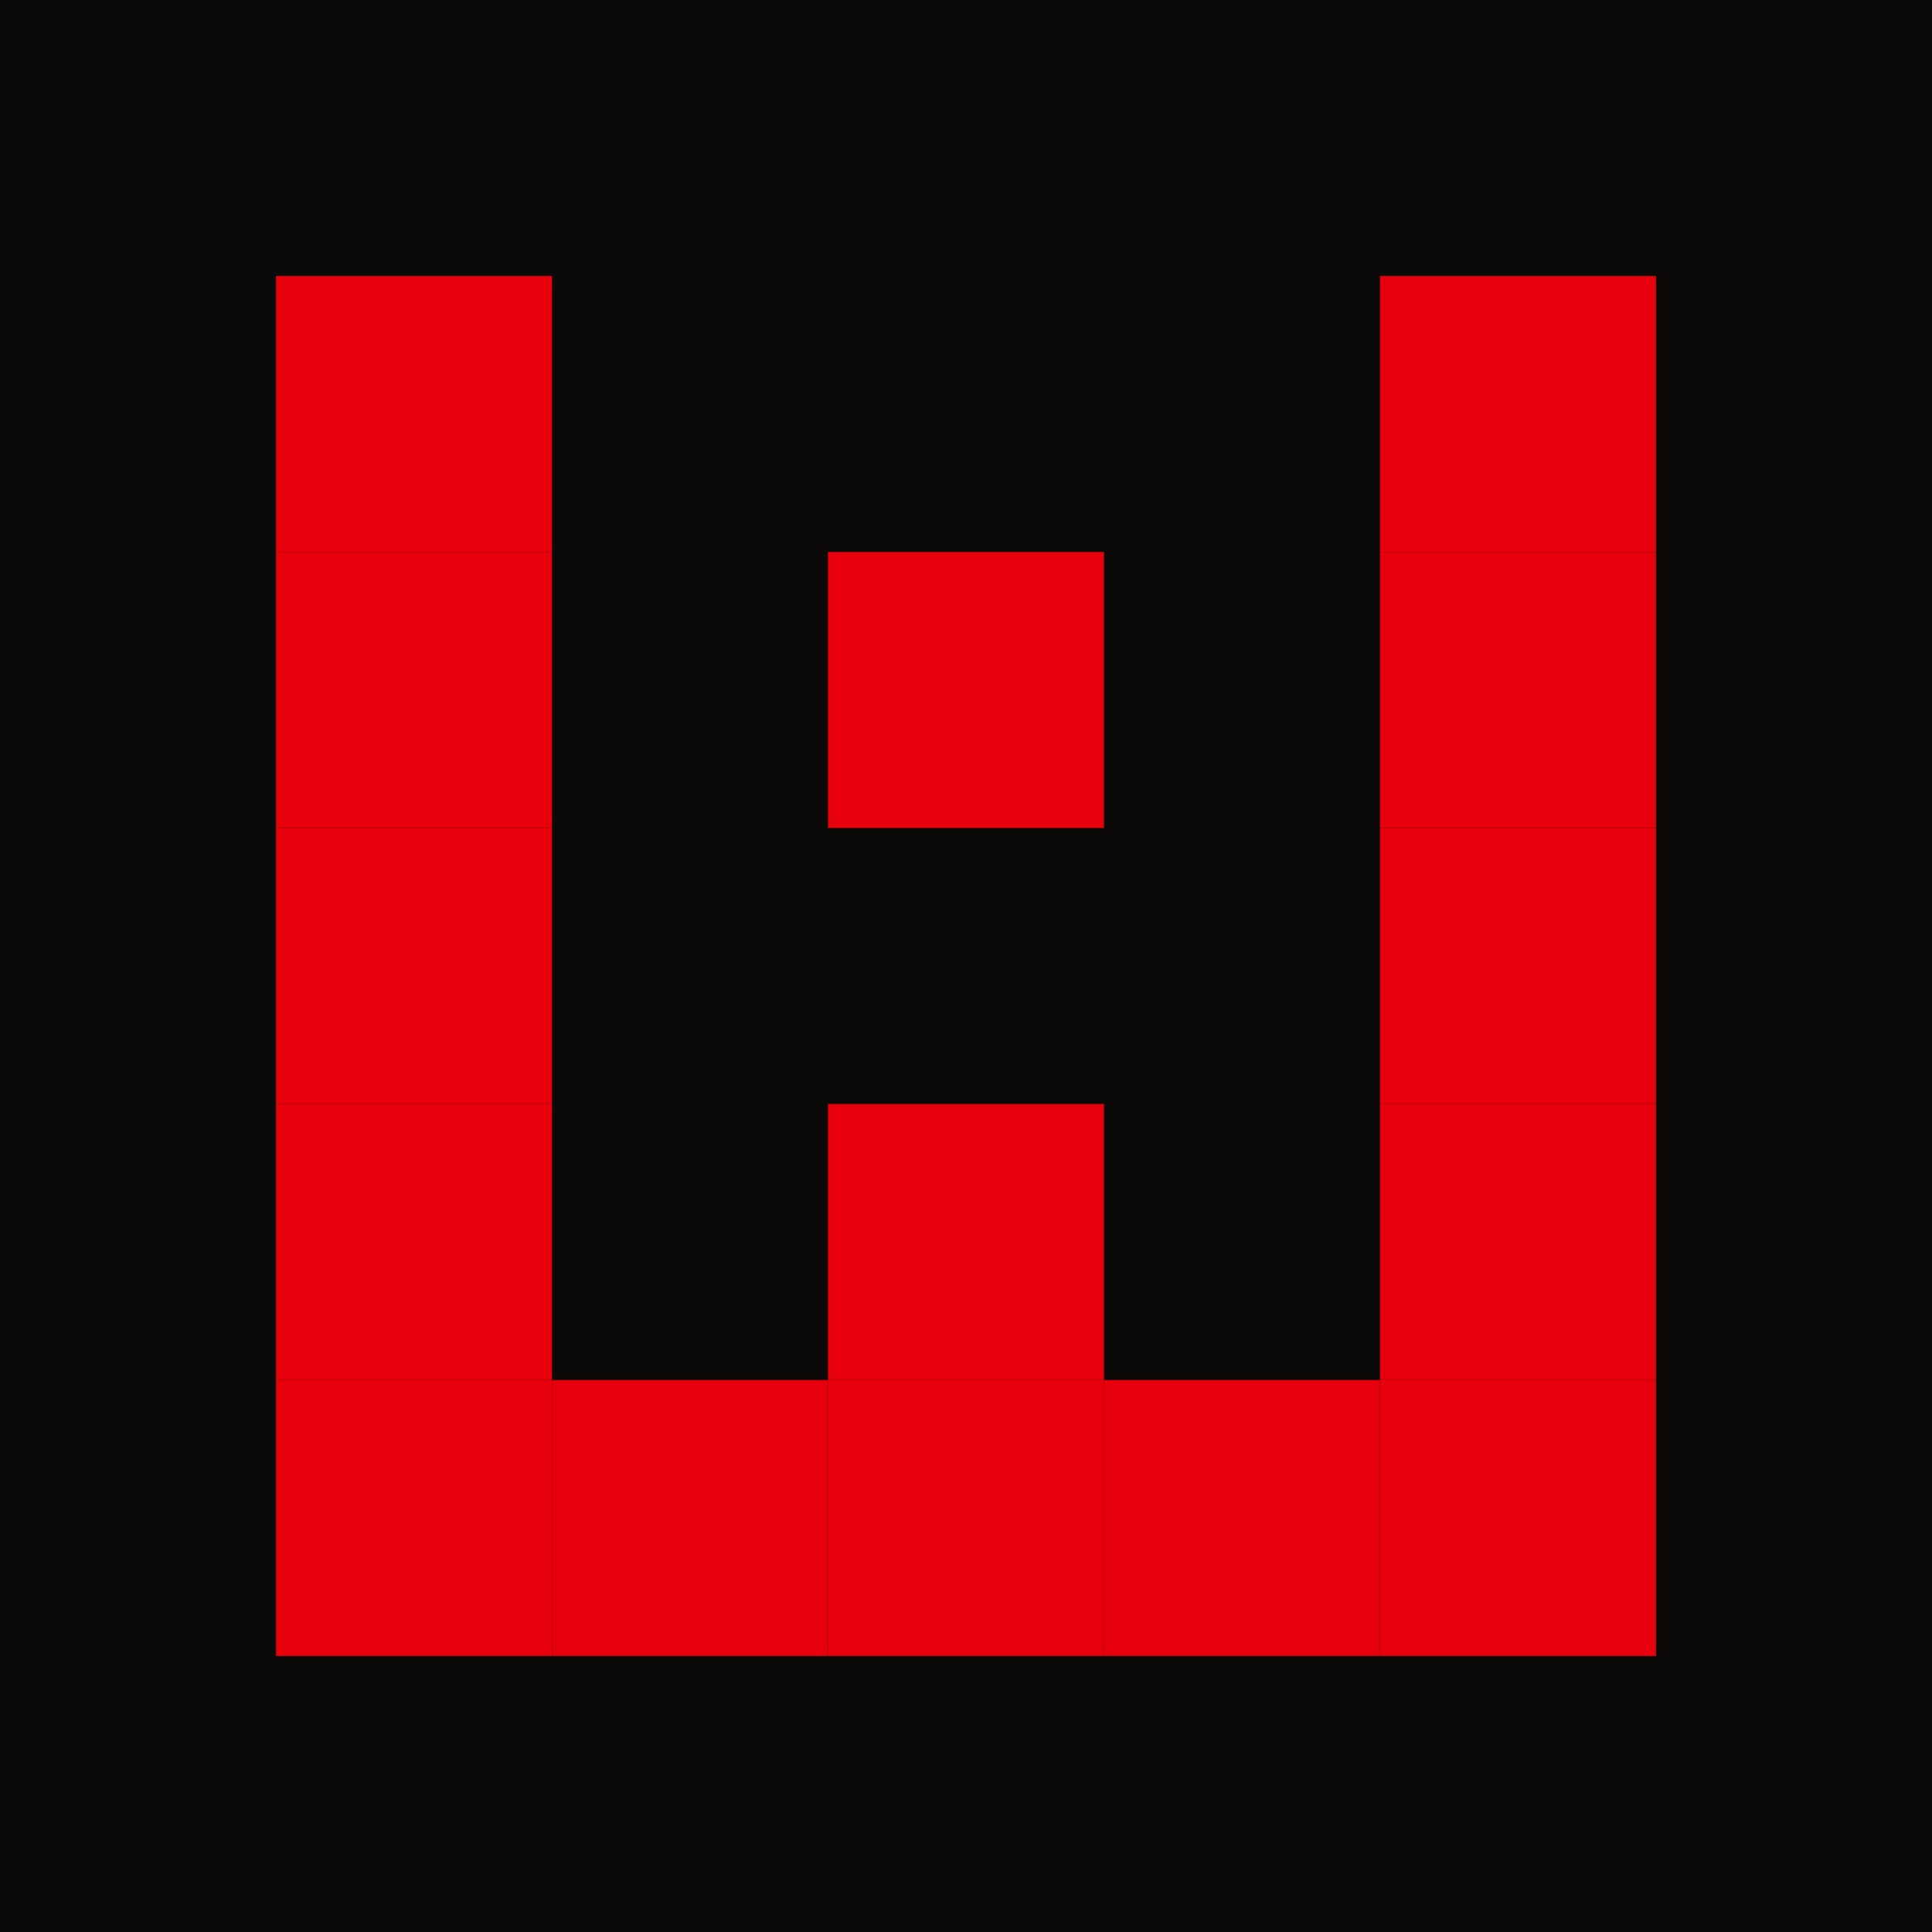
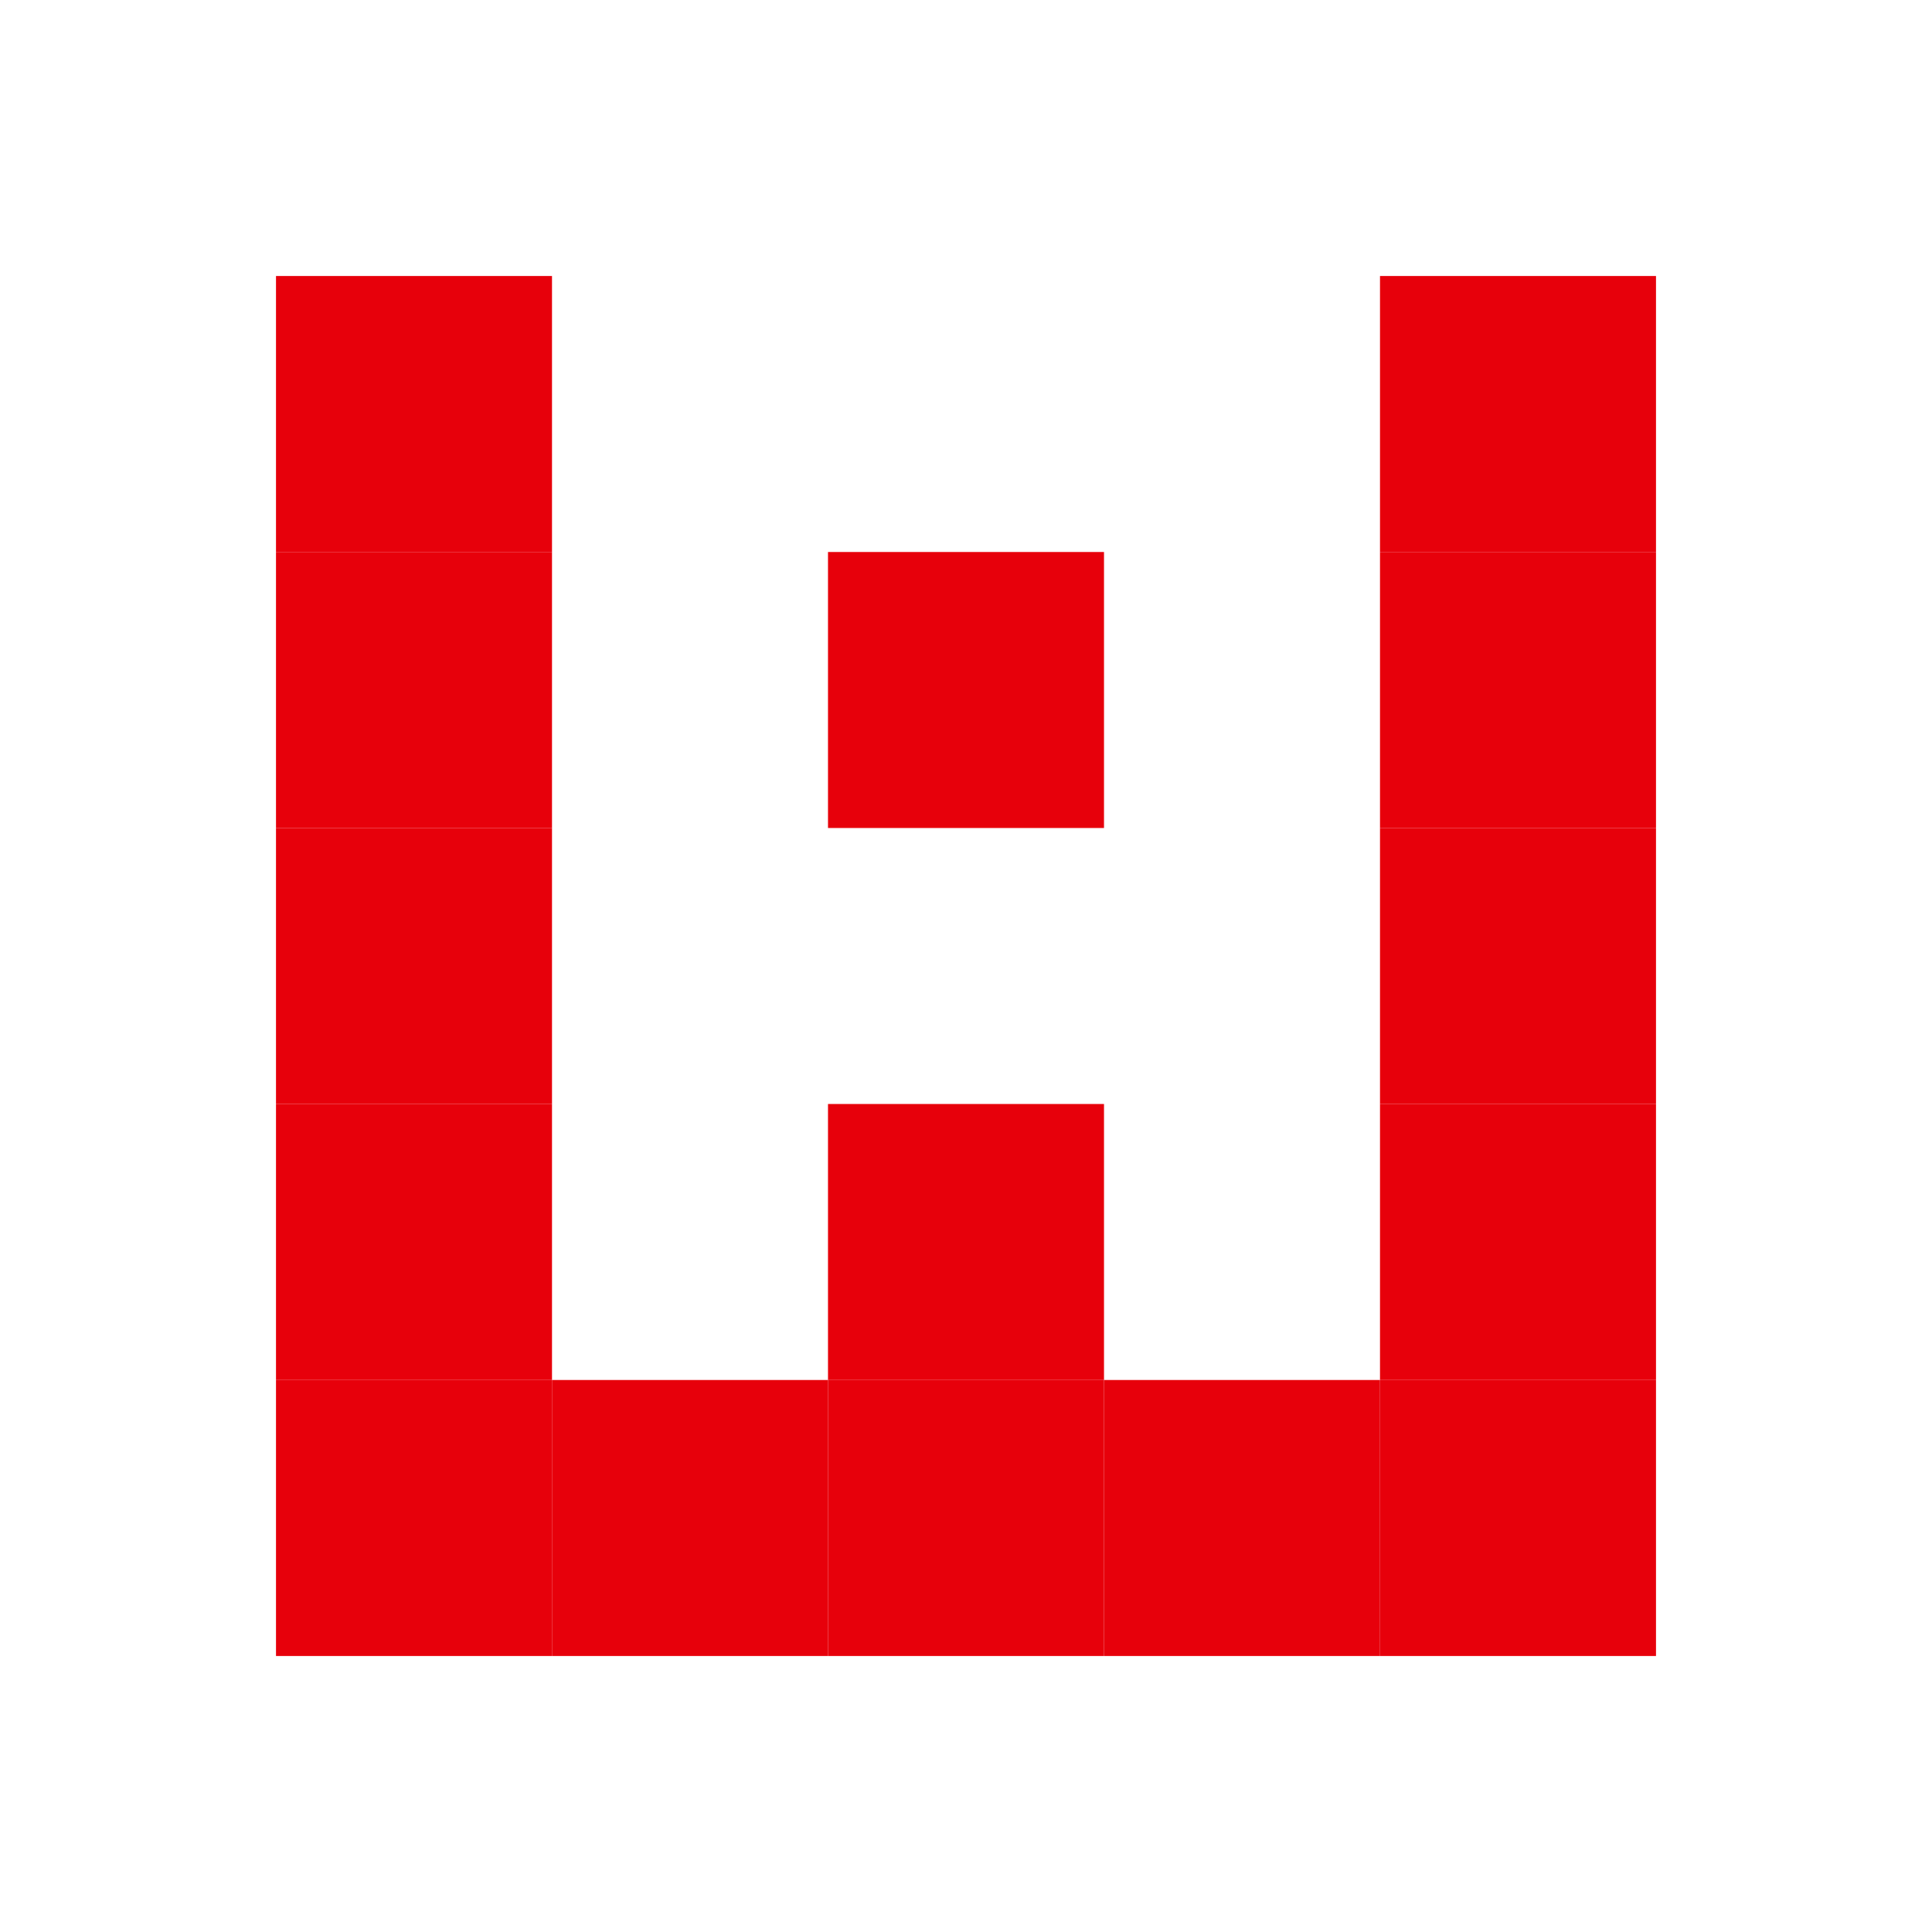
<svg xmlns="http://www.w3.org/2000/svg" viewBox="0 0 7 7">
-   <rect width="7" height="7" fill="#0c0a09" />
+   <rect width="7" height="7" fill="#ffffff" />
  <rect x="1" y="1" width="1" height="1" fill="#e7000b" />
  <rect x="5" y="1" width="1" height="1" fill="#e7000b" />
  <rect x="1" y="2" width="1" height="1" fill="#e7000b" />
  <rect x="3" y="2" width="1" height="1" fill="#e7000b" />
  <rect x="5" y="2" width="1" height="1" fill="#e7000b" />
  <rect x="1" y="3" width="1" height="1" fill="#e7000b" />
  <rect x="5" y="3" width="1" height="1" fill="#e7000b" />
  <rect x="1" y="4" width="1" height="1" fill="#e7000b" />
  <rect x="3" y="4" width="1" height="1" fill="#e7000b" />
  <rect x="5" y="4" width="1" height="1" fill="#e7000b" />
  <rect x="1" y="5" width="1" height="1" fill="#e7000b" />
  <rect x="2" y="5" width="1" height="1" fill="#e7000b" />
  <rect x="3" y="5" width="1" height="1" fill="#e7000b" />
  <rect x="4" y="5" width="1" height="1" fill="#e7000b" />
  <rect x="5" y="5" width="1" height="1" fill="#e7000b" />
</svg>
